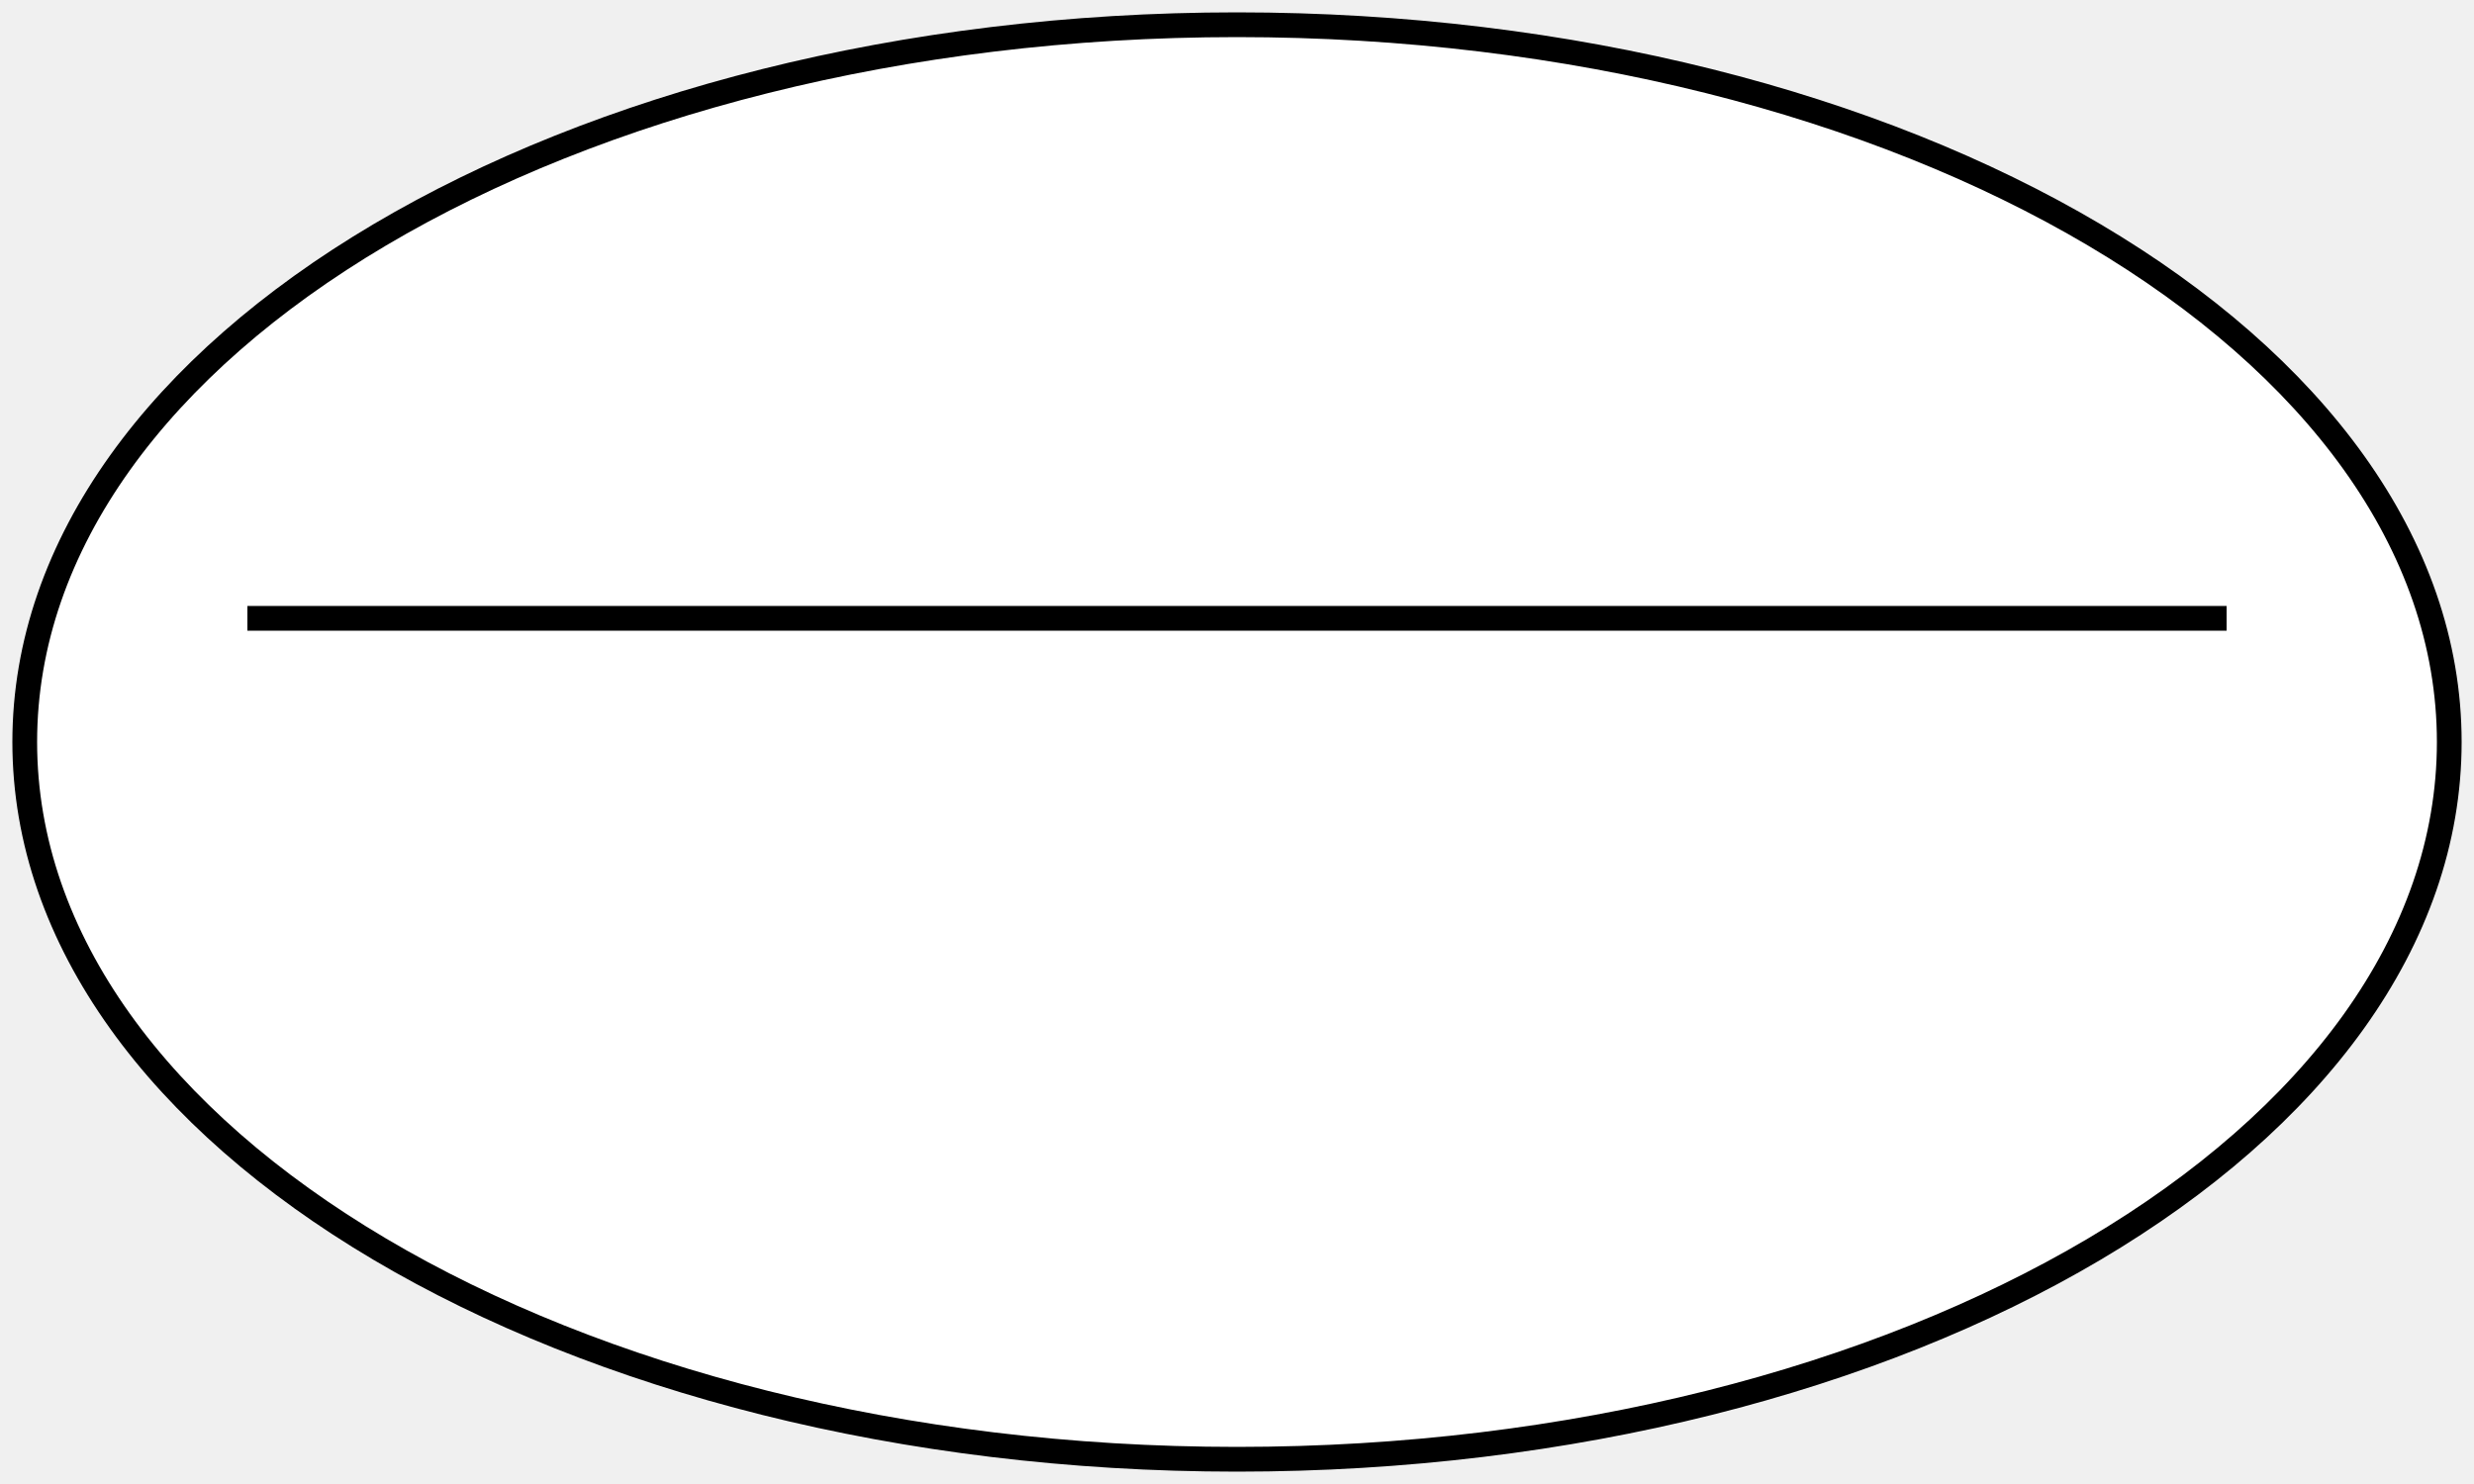
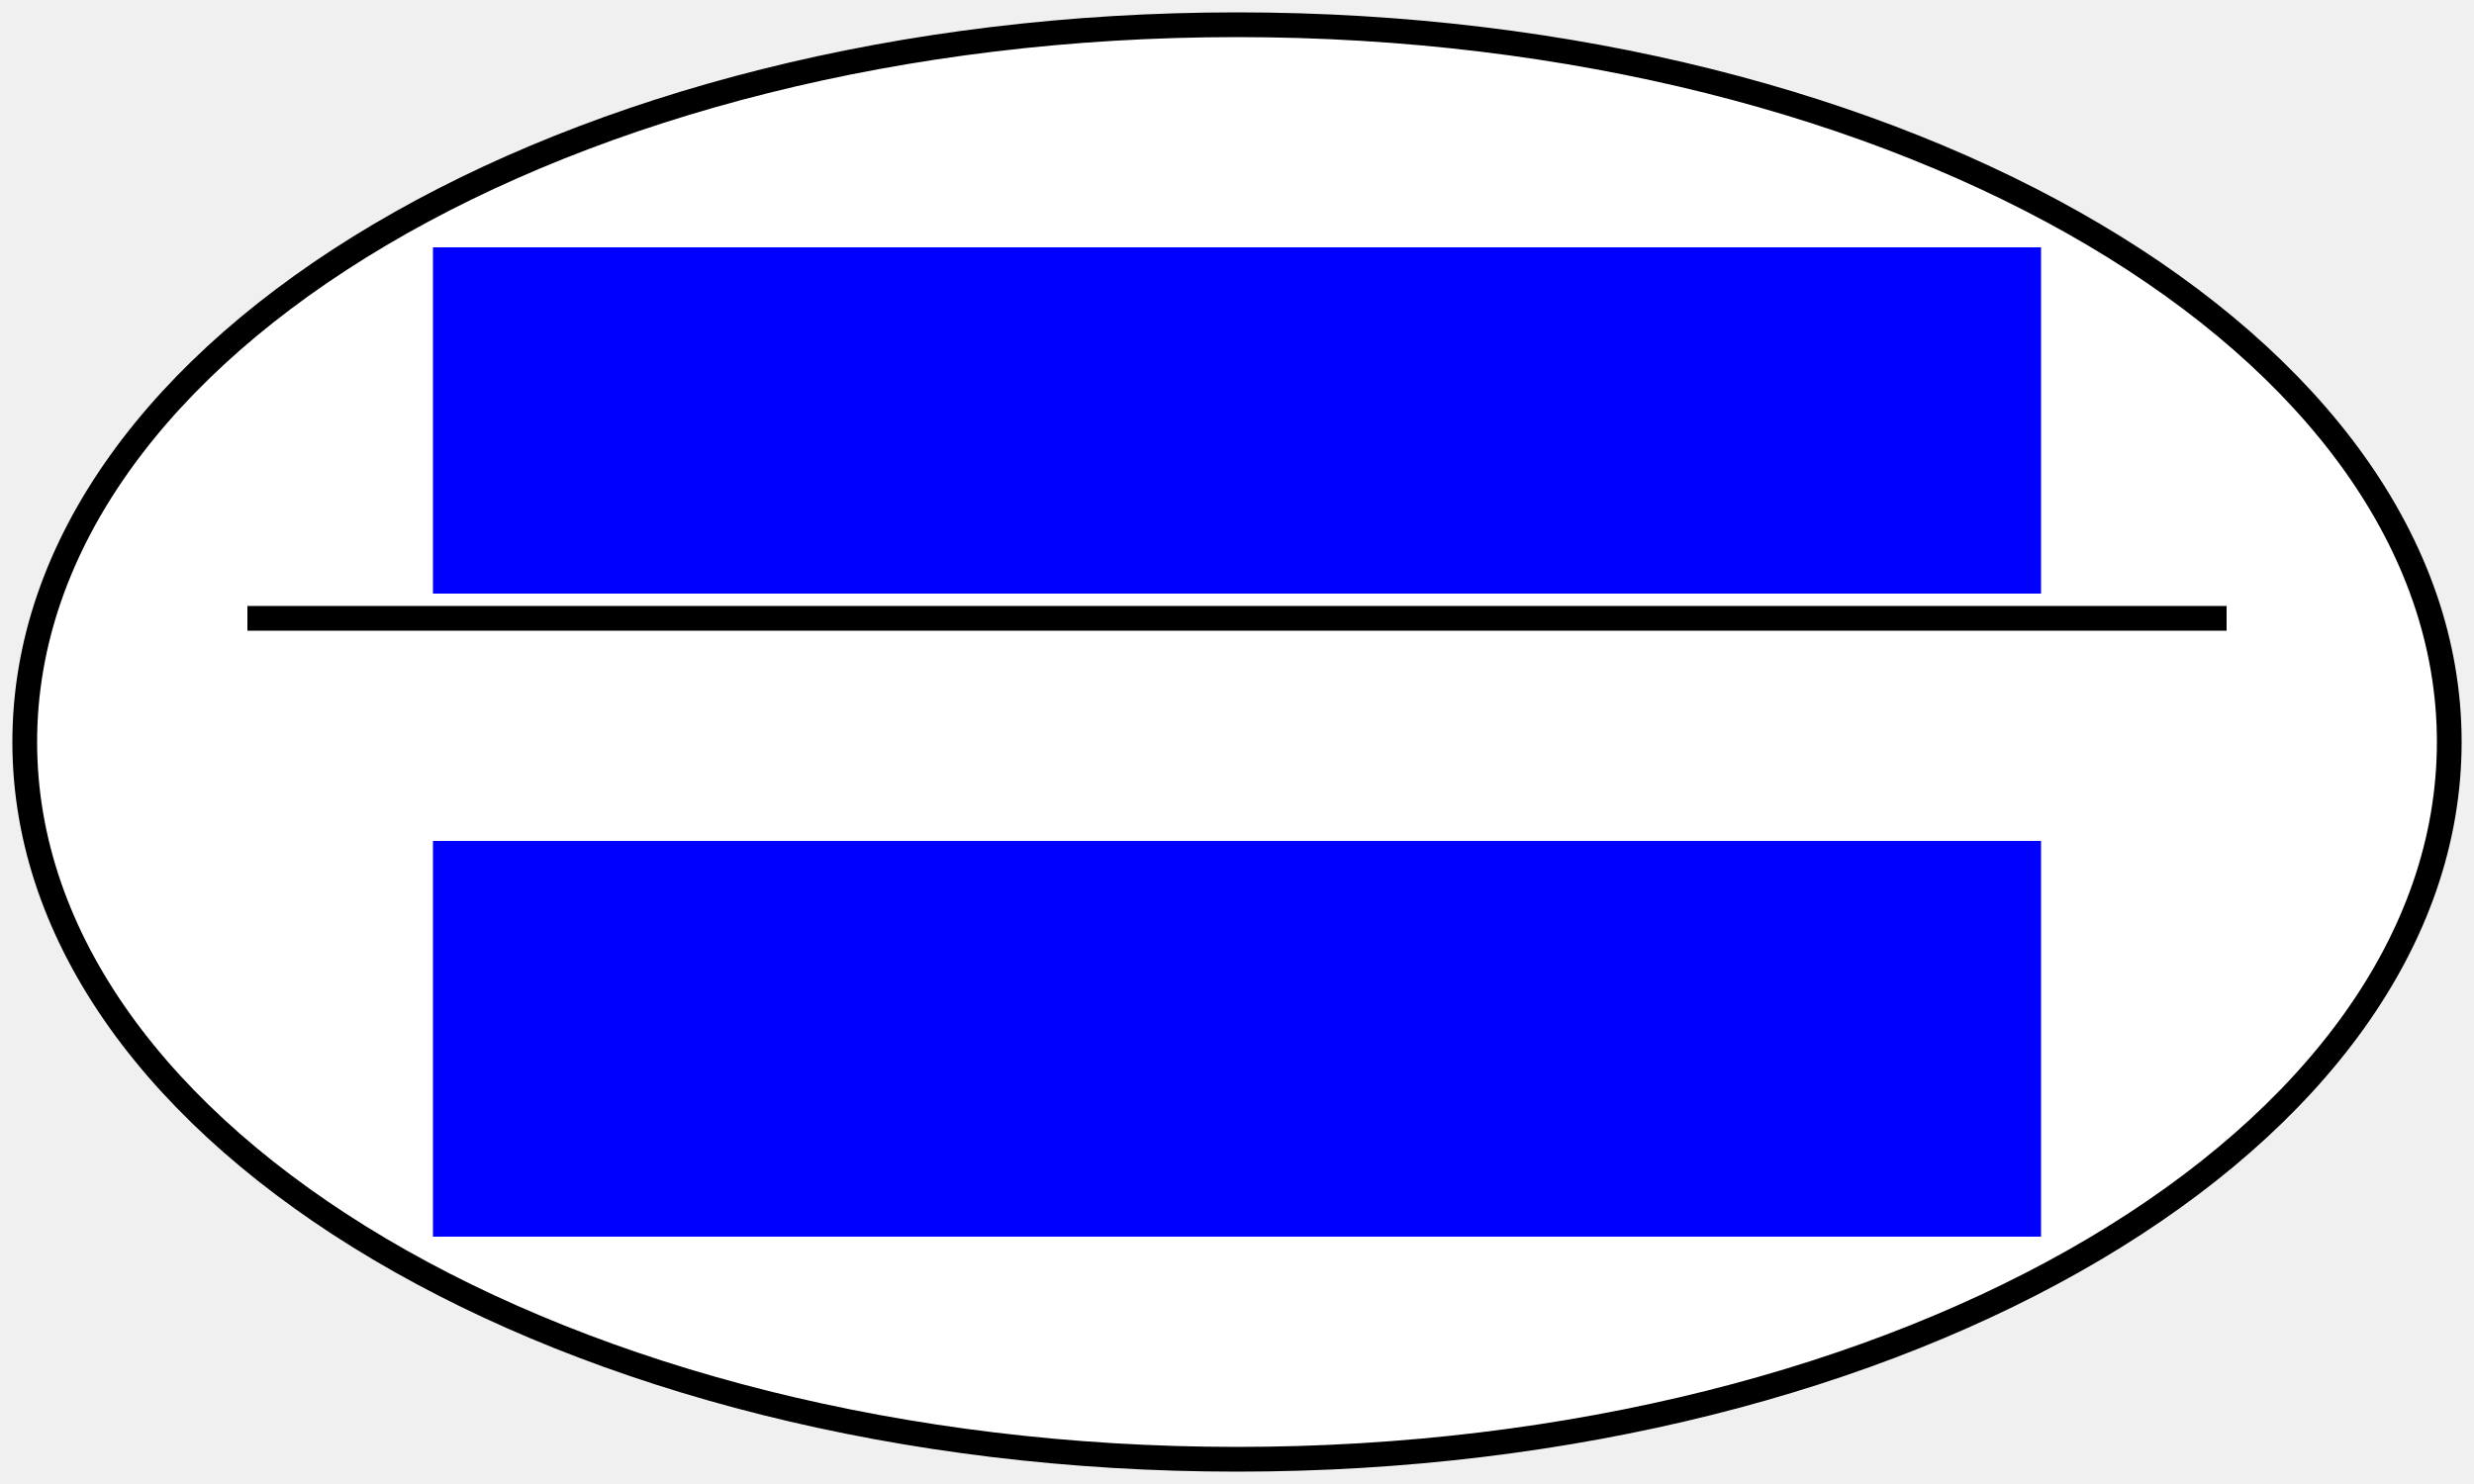
<svg xmlns="http://www.w3.org/2000/svg" xmlns:ns1="http://www.b3mn.org/oryx" version="1.0" width="200" height="120">
+   <ns1:magnets>
+     <ns1:magnet ns1:cx="1" ns1:cy="60" ns1:anchors="left" />
+     <ns1:magnet ns1:cx="100" ns1:cy="119" ns1:anchors="bottom" />
+     <ns1:magnet ns1:cx="199" ns1:cy="60" ns1:anchors="right" />
+     <ns1:magnet ns1:cx="100" ns1:cy="1" ns1:anchors="top" />
+     <ns1:magnet ns1:cx="100" ns1:cy="60" ns1:default="yes" />
+   </ns1:magnets>
  <g ns1:minimumSize="60 30" id="umlUseCaseExtended">
    <ellipse id="usecase" cx="100" cy="60" rx="98" ry="58" stroke="black" stroke-width="2" fill="white" ns1:resize="horizontal vertical" />
-     <rect id="text_frame" x="35" y="20" width="130" height="28" stroke="none" stroke-width="0" fill="none" ns1:resize="horizontal vertical" />
-     <line x1="20" x2="180" y1="50" y2="50" stroke="black" stroke-width="2" ns1:resize="horizontal" />
+     <rect id="text_frame" x="35" y="20" width="130" height="28" stroke="none" stroke-width="0" fill="blue" ns1:resize="horizontal vertical" />
+     <line id="separator" x1="20" x2="180" y1="50" y2="50" stroke="black" stroke-width="2" ns1:resize="horizontal" />
    <rect id="extension_point_title_frame" x="20" y="52" width="130" height="14" stroke="none" stroke-width="0" fill="none" />
-     <rect id="extension_point_text_frame" x="35" y="68" width="160" height="32" ns1:resize="horizontal vertical" stroke="none" stroke-width="0" fill="none">
- 		</rect>
+     <rect id="extension_point_text_frame" x="35" y="68" width="130" height="32" stroke="none" stroke-width="0" fill="blue" ns1:resize="horizontal, vertical" />
    <text id="text" font-size="12" x="100" y="47" ns1:align="bottom center" ns1:fittoelem="text_frame" stroke="black">
		</text>
    <text id="extensionpoint" font-size="11" font-weight="bold" x="20" y="52" stroke="black" ns1:align="top left" ns1:fittoelem="extension_point_title_frame">
		</text>
    <text id="extensions" font-size="12" x="35" y="68" ns1:align="top left" ns1:fittoelem="extension_point_text_frame" stroke="black">
		</text>
  </g>
</svg>
